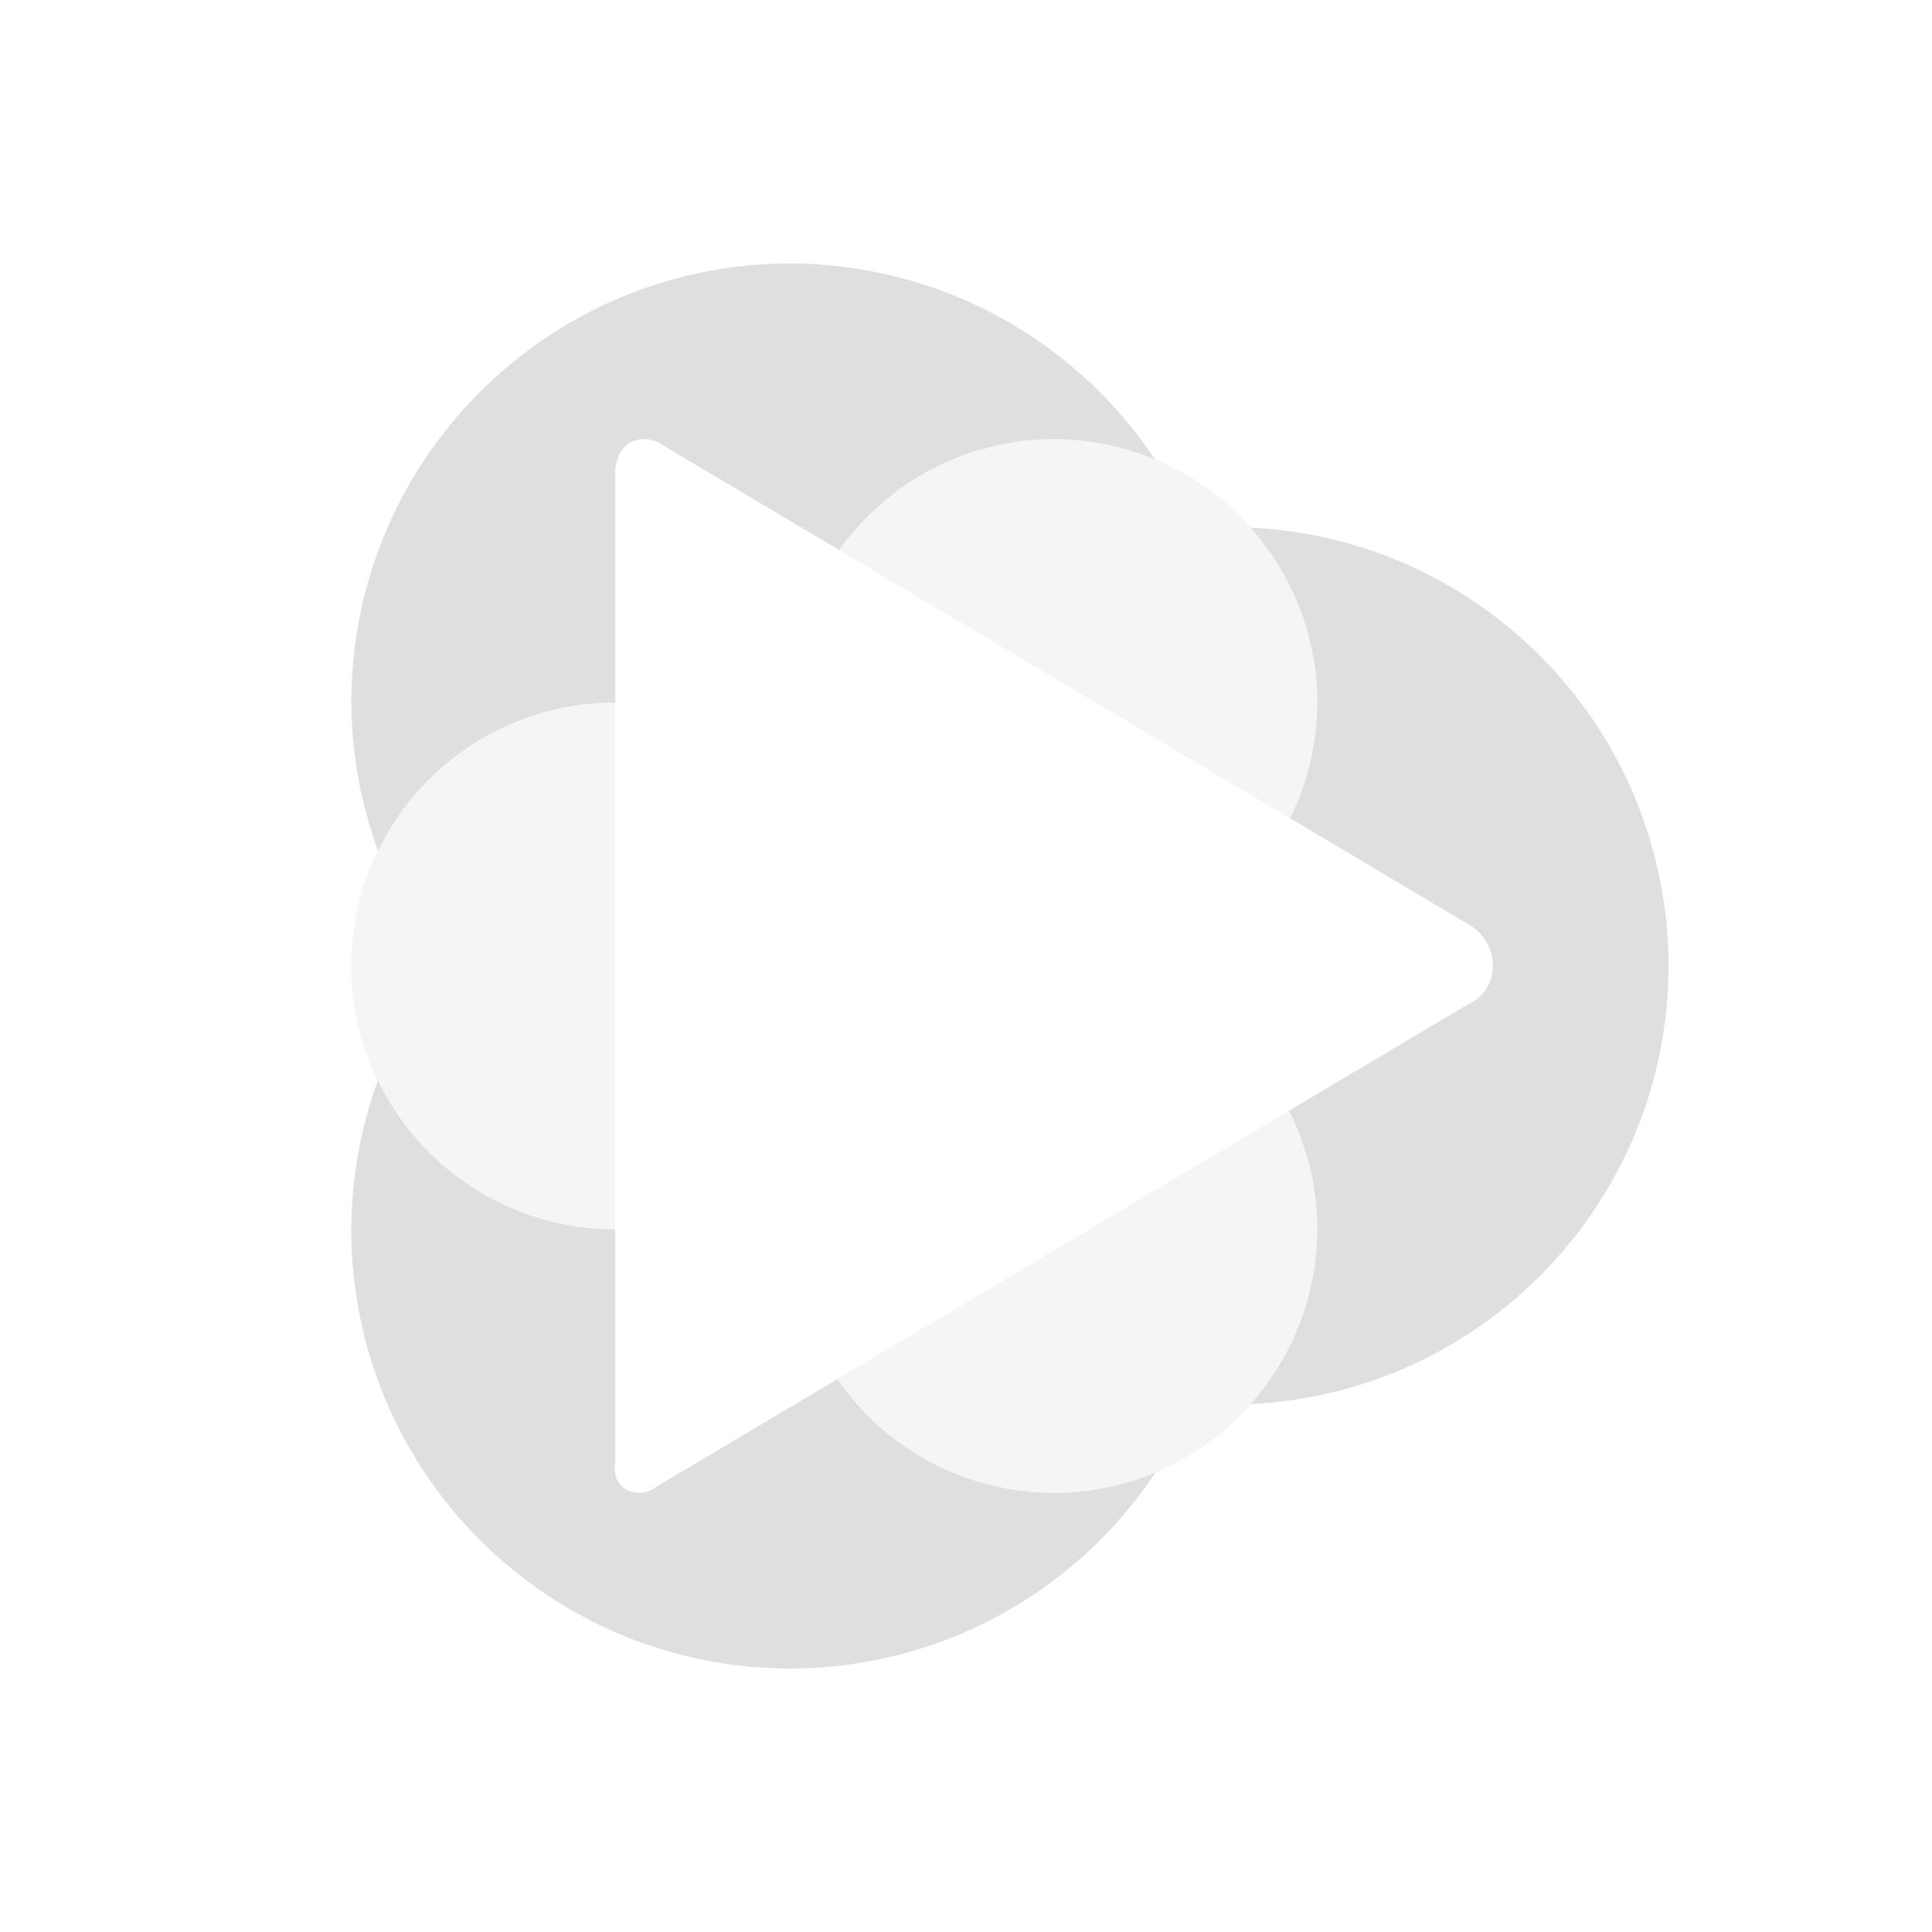
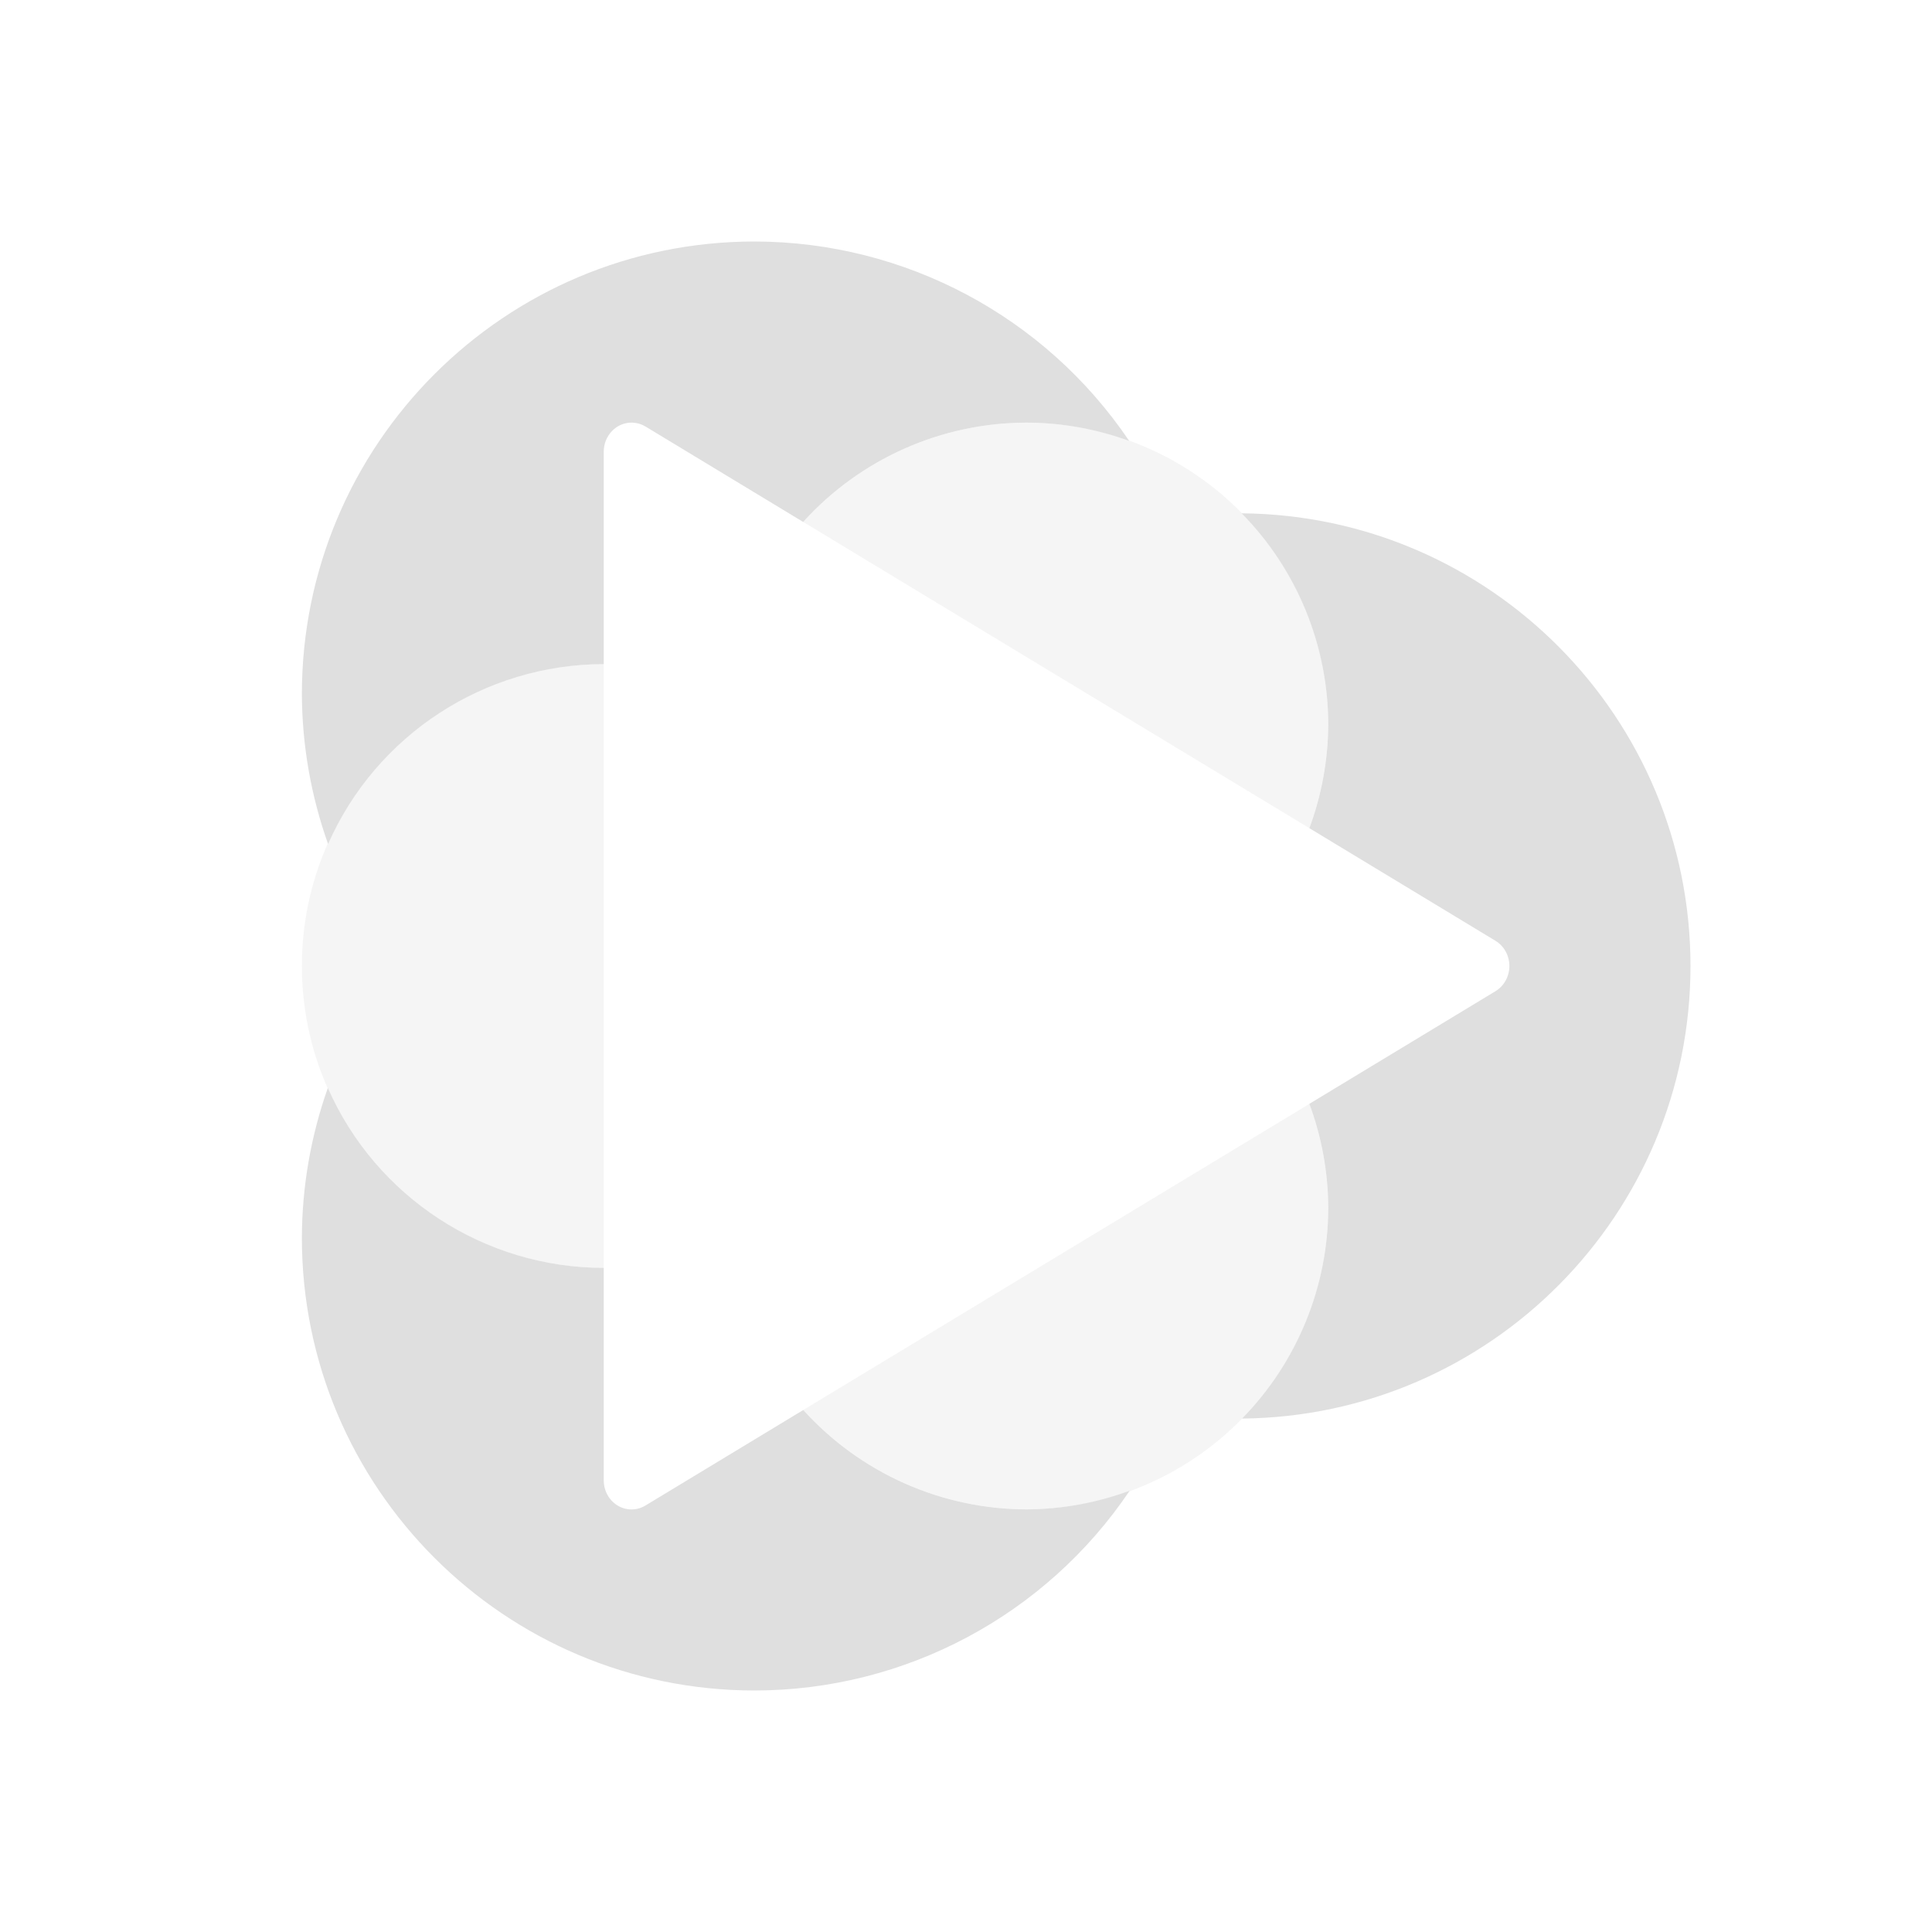
- <svg xmlns="http://www.w3.org/2000/svg" id="22-22-svg16" width="22" height="22" x="0" y="0" version="1.1" viewBox="-2.01 0 22 22">
-   <g id="22-22-mellowplayer">
+ <svg xmlns="http://www.w3.org/2000/svg" id="22-22-svg16" width="32" height="32" x="0" y="0" version="1.1" viewBox="-2.01 0 32 32">
+   <defs id="defs9" />
+   <g id="22-22-mellowplayer" transform="translate(32,10)">
    <rect id="22-22-rect4549" width="22" height="22" x="-2.01" y="0" style="opacity:0.001;fill:#000000;fill-opacity:1;stroke-width:1.697" />
    <path id="22-22-circle2" d="m 6.99,3 a 5,5 0 0 0 -5,5 5,5 0 0 0 0.305,1.688 3,3 0 0 1 2.695,-1.688 3,3 0 0 1 0.006,0 v -2.596 c 2.941e-4,0 -0.023,-0.266 0.186,-0.371 0.202,-0.102 0.396,0.061 0.396,0.061 l 1.969,1.17 A 3,3 0 0 1 9.99,5 3,3 0 0 1 11.142,5.232 5,5 0 0 0 6.99,3 Z m 5.24,3.008 A 3,3 0 0 1 12.99,8 a 3,3 0 0 1 -0.309,1.318 l 2.025,1.205 c 0,0 0.283,0.14 0.283,0.473 0,0.334 -0.287,0.443 -0.287,0.443 l -2.035,1.209 A 3,3 0 0 1 12.99,14 3,3 0 0 1 12.232,15.988 5,5 0 0 0 16.99,11 5,5 0 0 0 12.23,6.008 Z M 2.293,12.303 A 5,5 0 0 0 1.99,14 a 5,5 0 0 0 5,5 5,5 0 0 0 4.158,-2.232 A 3,3 0 0 1 9.99,17 3,3 0 0 1 7.525,15.705 l -2.061,1.225 c 0,0 -0.14,0.122 -0.318,0.043 -0.204,-0.091 -0.15,-0.322 -0.15,-0.322 V 14 a 3,3 0 0 1 -0.006,0 3,3 0 0 1 -2.697,-1.697 z" style="fill:#dfdfdf;fill-opacity:1" />
    <path id="22-22-circle8" d="M 9.99,5 A 3,3 0 0 0 7.547,6.266 l 2.672,1.588 2.465,1.467 A 3,3 0 0 0 12.99,8 3,3 0 0 0 9.99,5 Z m -5,3 A 3,3 0 0 0 1.99,11 a 3,3 0 0 0 3,3 3,3 0 0 0 0.006,0 V 10.982 8 a 3,3 0 0 0 -0.006,0 z m 7.676,4.65 -2.457,1.459 -2.686,1.596 A 3,3 0 0 0 9.99,17 a 3,3 0 0 0 3,-3 3,3 0 0 0 -0.324,-1.35 z" style="opacity:0.3;fill:#dfdfdf;fill-opacity:1" />
  </g>
+   <g id="mellowplayer">
+     <rect style="opacity:0.001;fill:#000000;fill-opacity:1;stroke-width:2.469" y="-5e-07" x="-2.01" height="32" width="32" id="rect818" />
+     <path id="circle862" d="M 14.99,7 A 5,5 0 0 0 11.293,8.645 L 19.677,13.717 A 5,5 0 0 0 19.99,12 a 5,5 0 0 0 -5,-5 z m -7,4 a 5,5 0 0 0 -5,5 5,5 0 0 0 5,5 z m 11.688,7.283 -8.383,5.07 A 5,5 0 0 0 14.99,25 a 5,5 0 0 0 5,-5 5,5 0 0 0 -0.312,-1.717 z" style="opacity:0.3;fill:#dfdfdf;fill-opacity:1;fill-rule:nonzero;stroke:none;stroke-width:0.87;stroke-linecap:round;stroke-linejoin:round;stroke-miterlimit:4;stroke-dasharray:none;stroke-opacity:1" />
+     <path id="path856" d="M 10.49,4 A 7.5,7.5 0 0 0 2.99,11.5 7.5,7.5 0 0 0 3.424,13.979 5,5 0 0 1 7.99,11 V 7.482 A 0.46,0.482 0 0 1 8.461,7 0.46,0.482 0 0 1 8.681,7.064 L 11.293,8.645 A 5,5 0 0 1 14.99,7 5,5 0 0 1 16.693,7.303 7.5,7.5 0 0 0 10.49,4 Z m 8.066,4.502 A 5,5 0 0 1 19.99,12 5,5 0 0 1 19.677,13.717 l 3.082,1.865 a 0.46,0.482 0 0 1 0,0.836 L 19.677,18.283 A 5,5 0 0 1 19.99,20 5,5 0 0 1 18.562,23.496 7.5,7.5 0 0 0 25.99,16 7.5,7.5 0 0 0 18.556,8.502 Z M 3.42,18.02 A 7.5,7.5 0 0 0 2.99,20.5 7.5,7.5 0 0 0 10.49,28 7.5,7.5 0 0 0 16.701,24.691 5,5 0 0 1 14.99,25 5,5 0 0 1 11.295,23.354 L 8.681,24.936 A 0.46,0.482 0 0 1 7.99,24.518 V 21 A 5,5 0 0 1 3.42,18.02 Z" style="opacity:1;fill:#dfdfdf;fill-opacity:1;fill-rule:nonzero;stroke:none;stroke-width:1.306;stroke-linecap:round;stroke-linejoin:round;stroke-miterlimit:4;stroke-dasharray:none;stroke-opacity:1" />
+   </g>
</svg>
